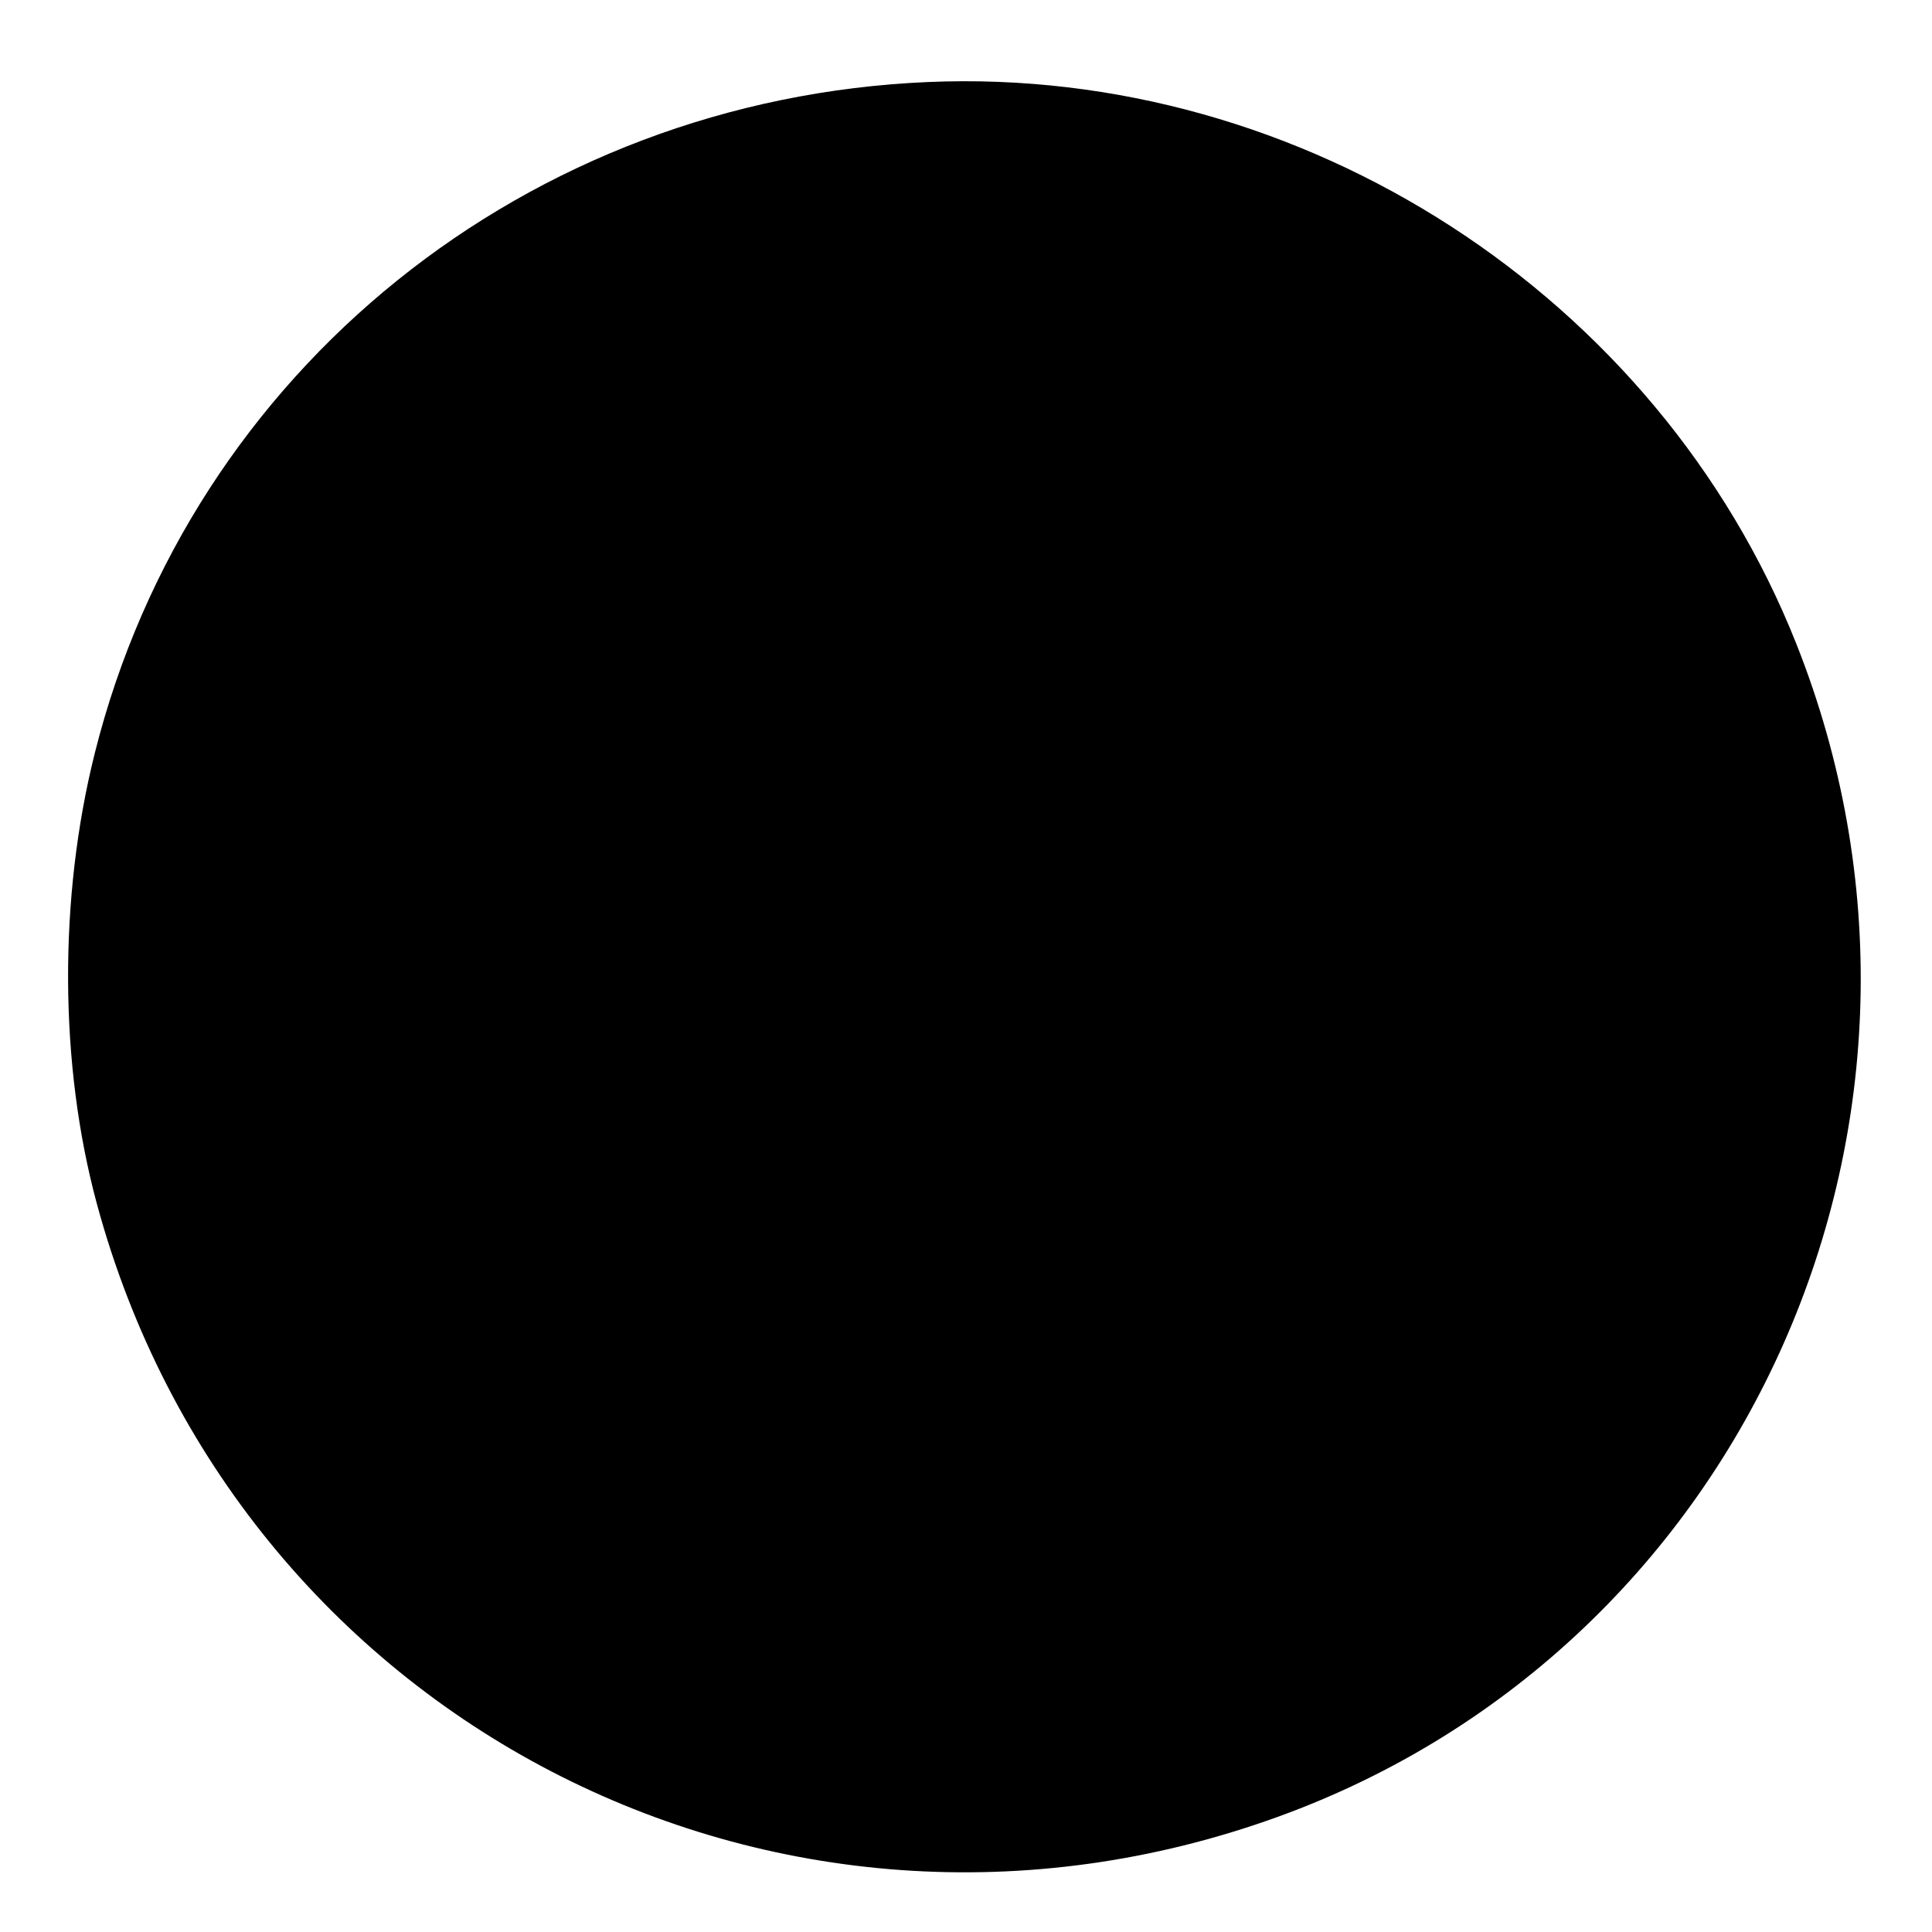
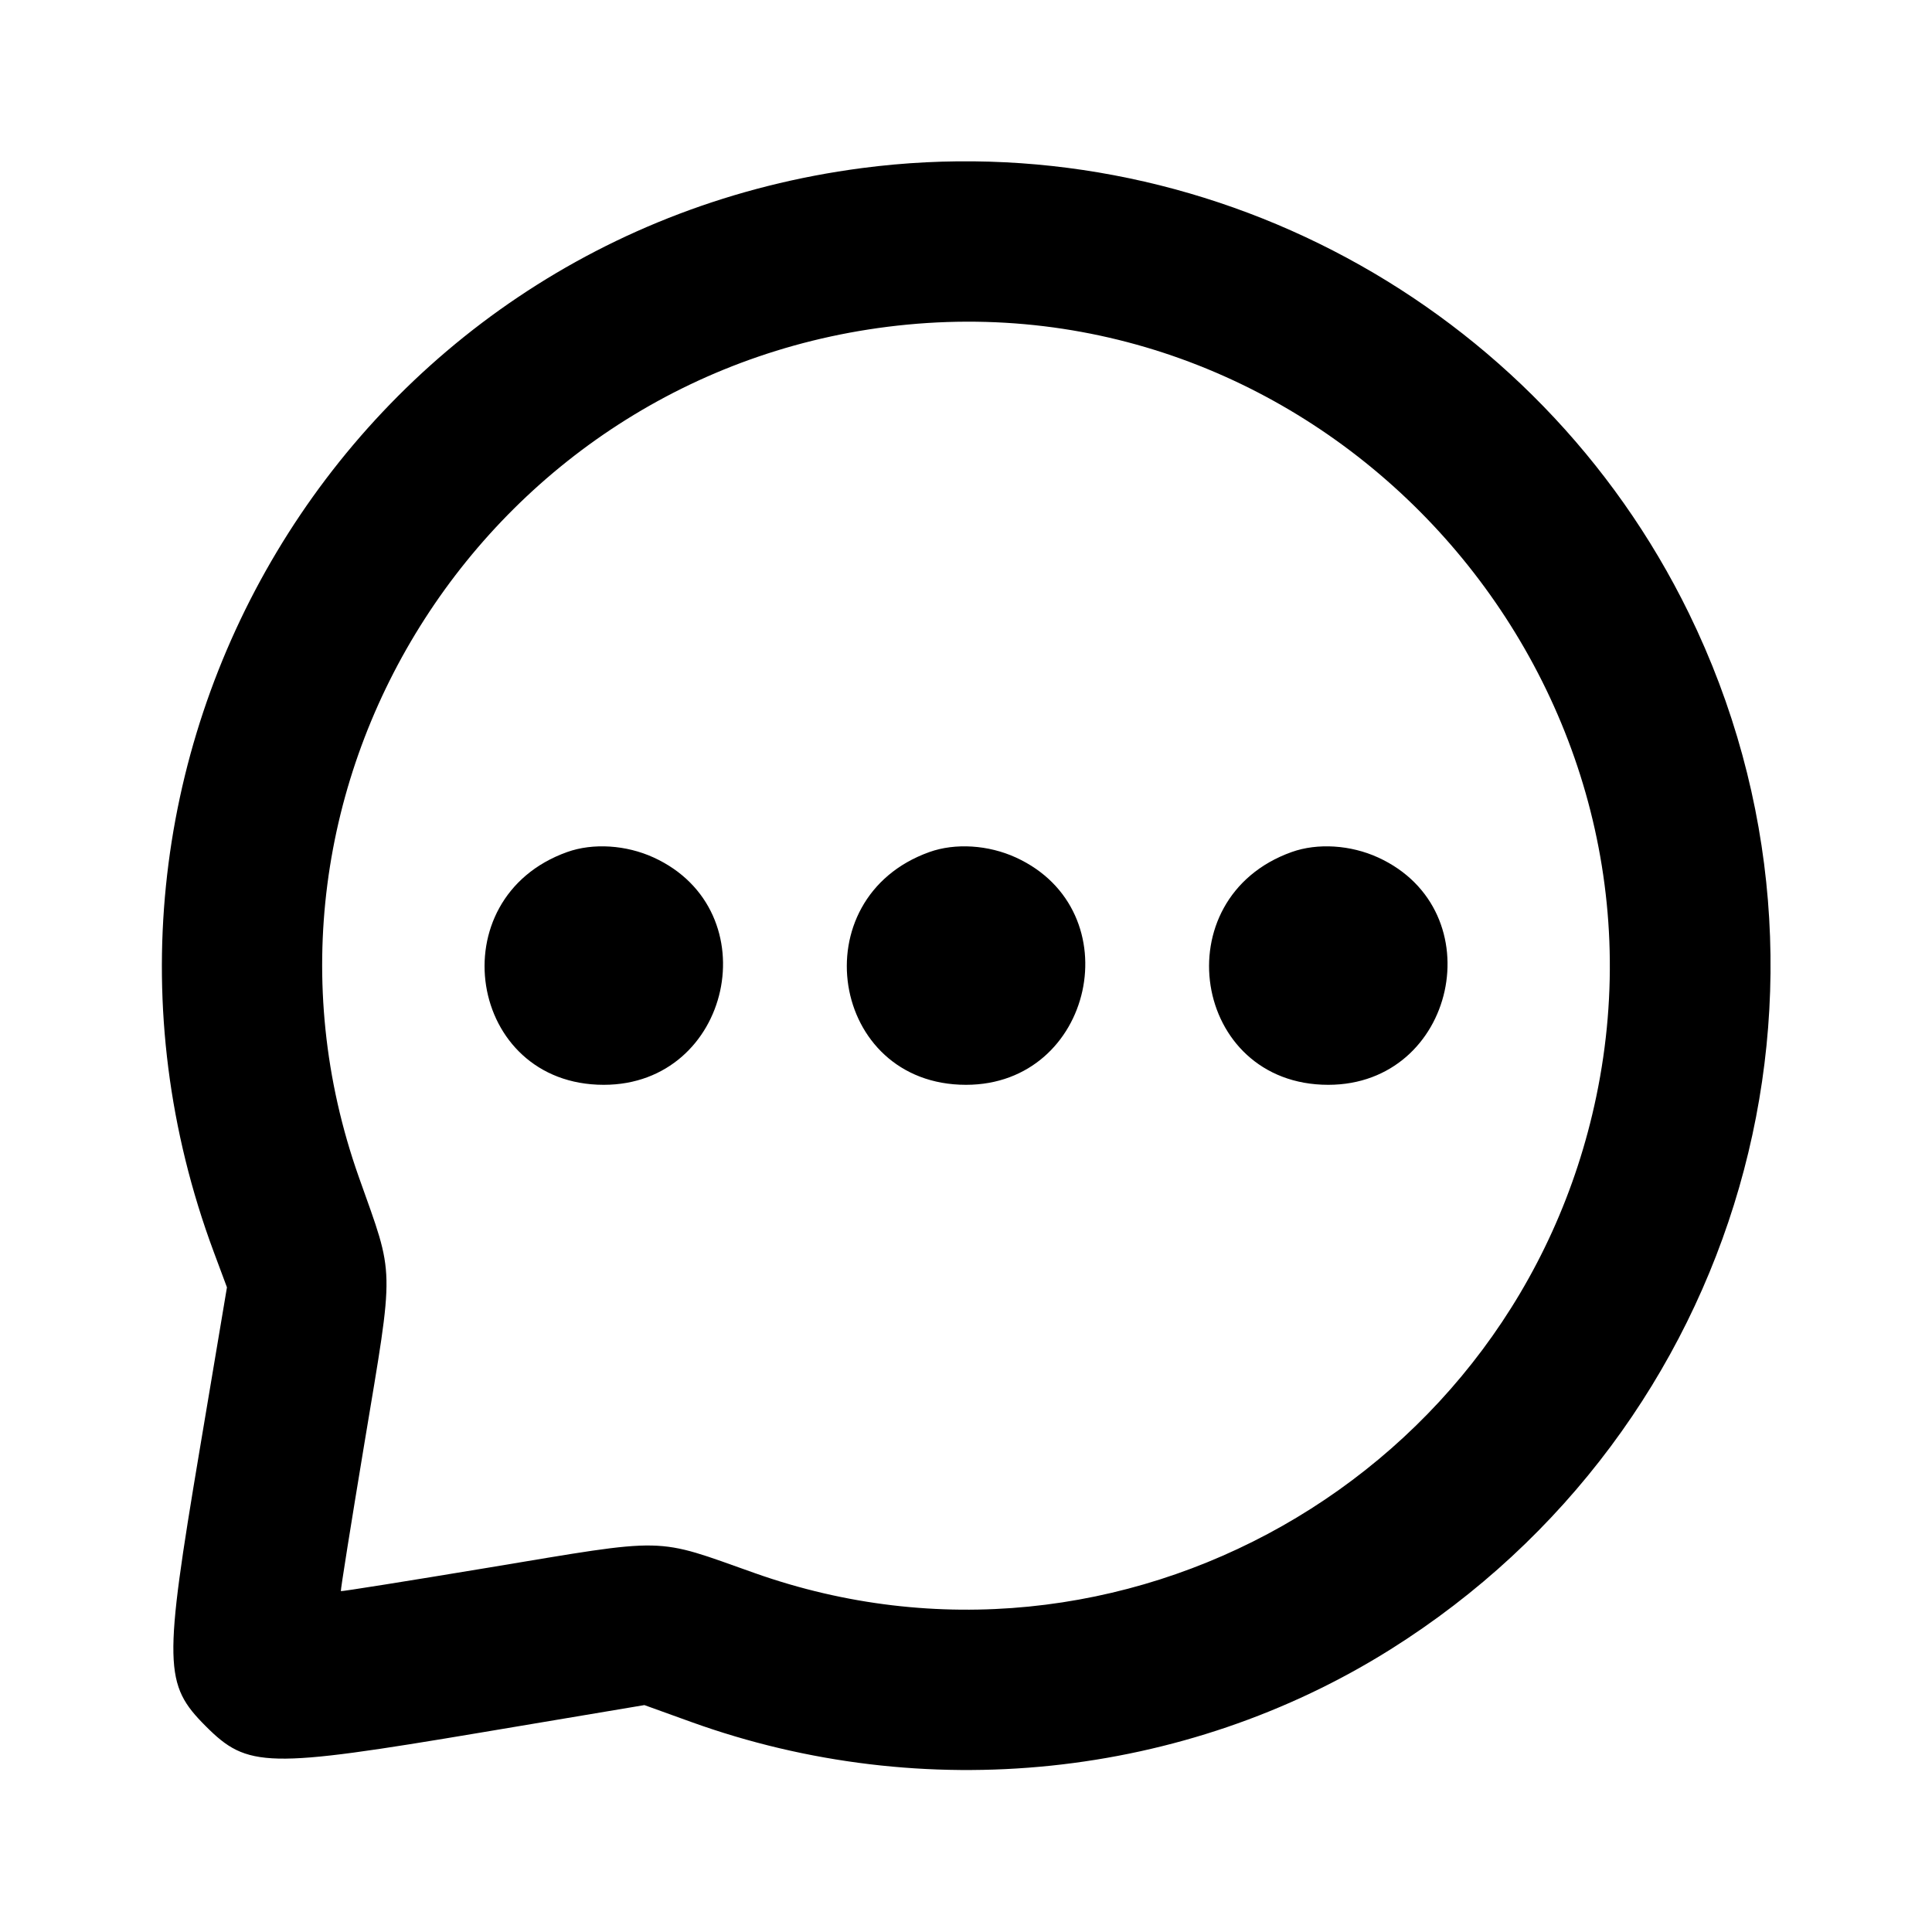
<svg xmlns="http://www.w3.org/2000/svg" width="512" height="512" viewBox="0 0 512 512">
-   <path fill-rule="evenodd" d="M246 21.734C139.876 26.247 50.594 98.109 25.142 199.5c-9.649 38.436-9.455 82.62.524 119.5 36.898 136.361 179.907 210.622 312.925 162.494 124.838-45.168 187.074-186.025 137.41-310.994C439.38 78.351 345.317 17.51 246 21.734" />
+   <path fill-rule="evenodd" d="M228.5 44.534C92.064 62.389 8.416 202.247 56.669 331.831l3.475 9.33-7.249 43.17c-9.58 57.056-9.469 62.028 1.638 73.136 11.106 11.106 16.084 11.218 73.103 1.643l43.137-7.243 12.363 4.46c61.691 22.252 130.756 15.084 185.397-19.243 92.987-58.417 126.97-176.493 79.029-274.584C407.444 80.417 318.851 32.71 228.5 44.534m11.909 41.493C129.993 96.625 58.31 208.098 95.111 311.98c9.548 26.955 9.456 22.399 1.439 70.64-3.547 21.348-6.344 38.919-6.217 39.047.128.127 17.699-2.67 39.047-6.217 48.241-8.017 43.685-8.109 70.64 1.439 96.565 34.209 201.956-25.472 223.008-126.284 23.26-111.382-69.614-215.425-182.619-204.578M150.3 225.801c-34.15 12.202-26.369 61.686 9.7 61.686 33.841 0 43.976-46.163 13.226-60.241-7.304-3.344-16.066-3.896-22.926-1.445m96 0c-34.15 12.202-26.369 61.686 9.7 61.686 33.841 0 43.976-46.163 13.226-60.241-7.304-3.344-16.066-3.896-22.926-1.445m96 0c-34.15 12.202-26.369 61.686 9.7 61.686 33.841 0 43.976-46.163 13.226-60.241-7.304-3.344-16.066-3.896-22.926-1.445" />
</svg>
